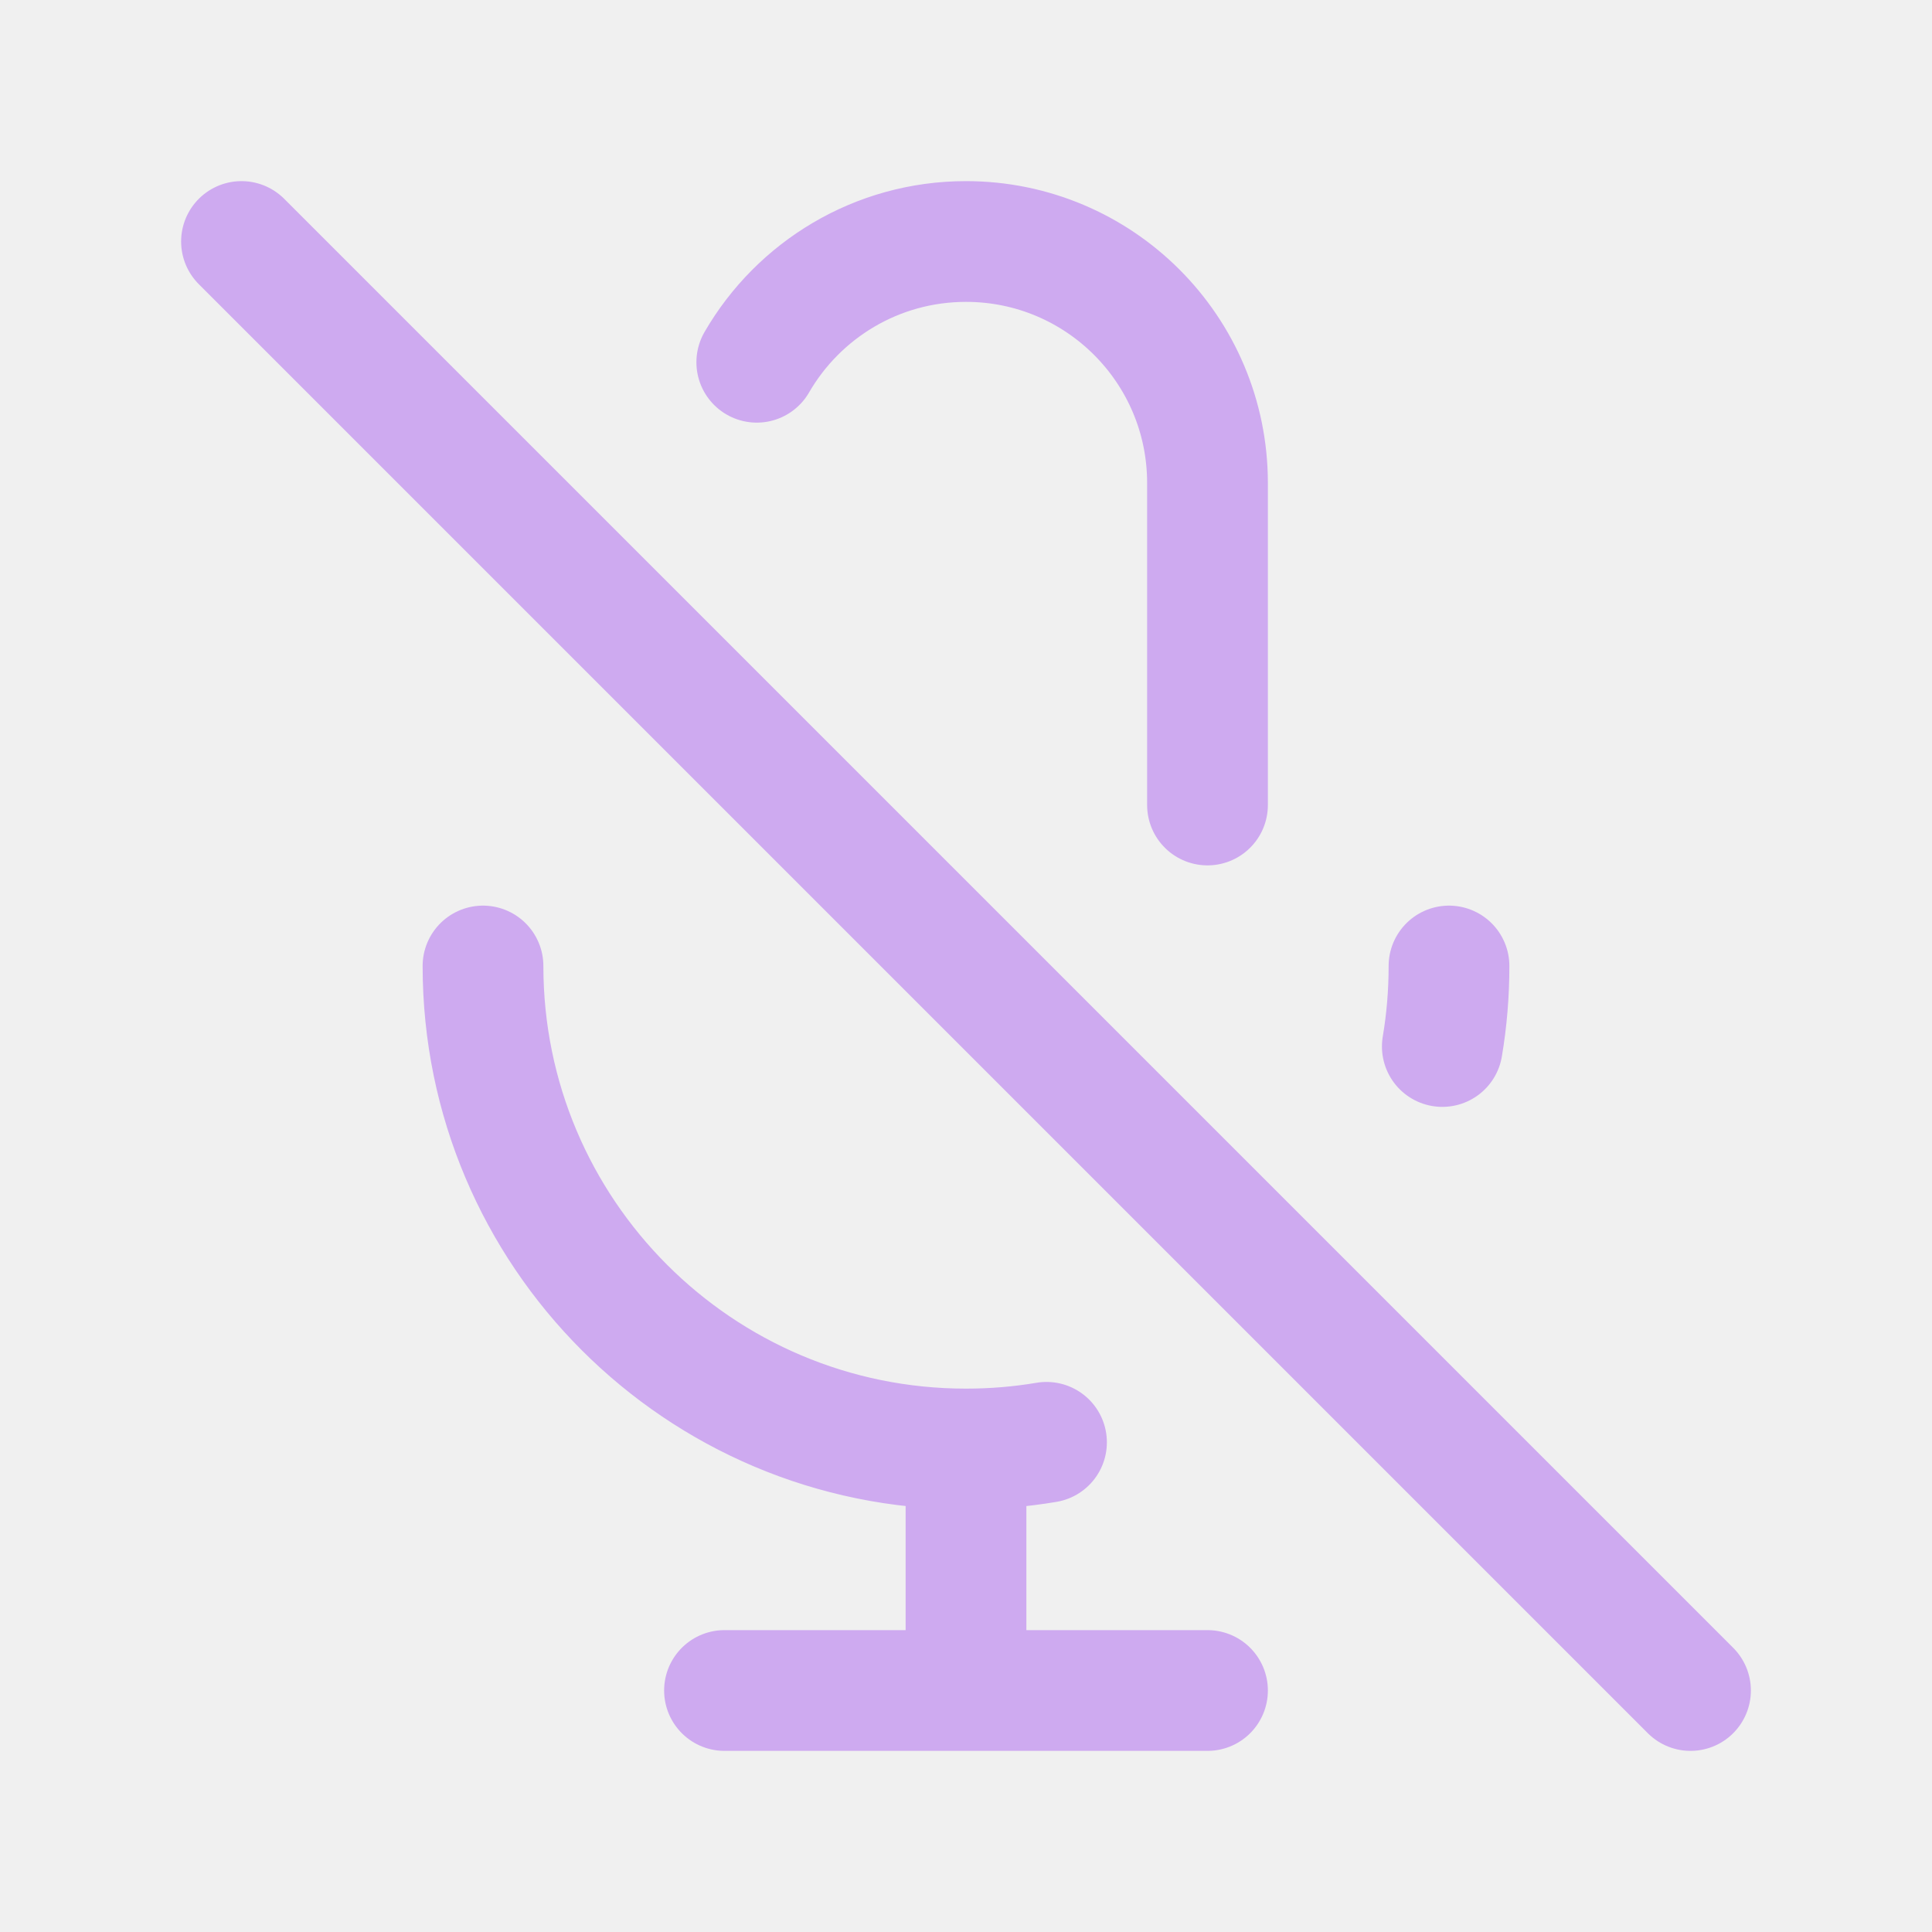
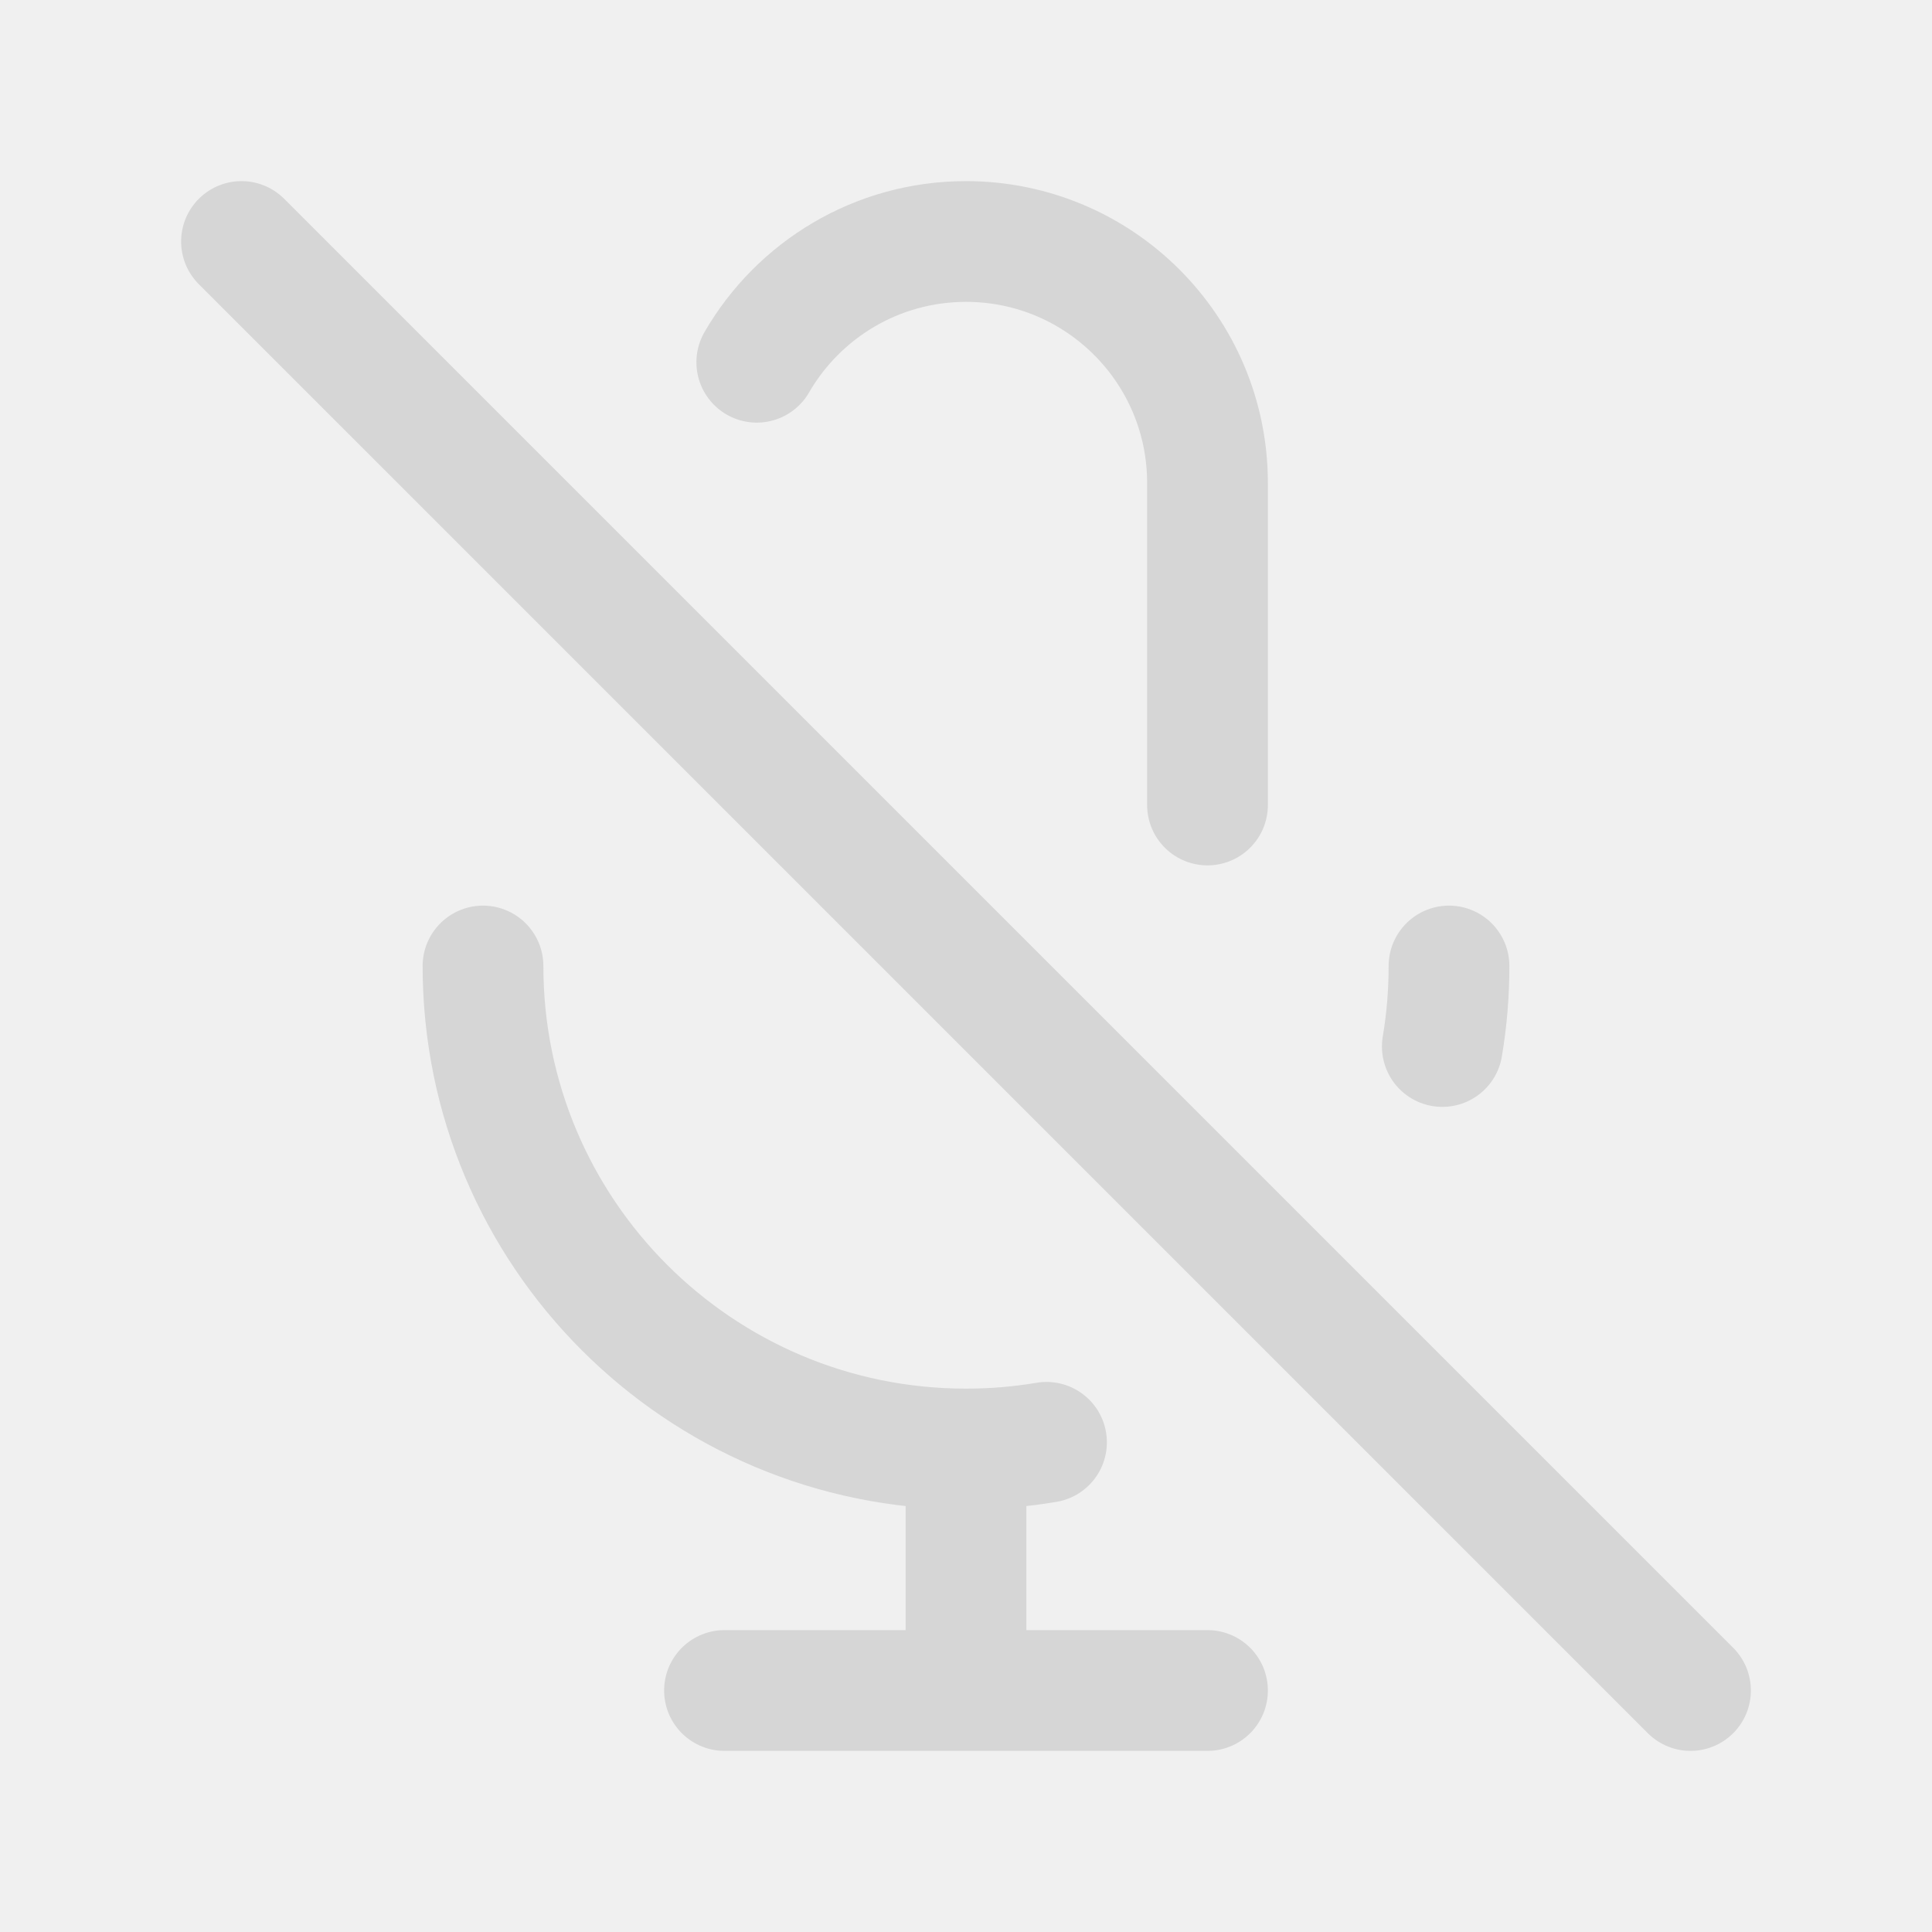
<svg width="120px" height="120px" viewBox="0 0 24 24" fill="none">
  <g id="bgCarrier" stroke-width="0" />
  <g id="tracerCarrier" stroke-linecap="round" stroke-linejoin="round" />
  <g id="iconCarrier">
-     <path d="M9.401 4.5C9.92 3.603 10.89 3 12 3C13.657 3 15 4.343 15 6V10M18 12C18 12.341 17.972 12.675 17.917 13M3 3L21 21M12 18C8.686 18 6 15.314 6 12M12 18C12.341 18 12.675 17.972 13 17.917M12 18V21M12 21H15M12 21H9" stroke="#CEAAF0" stroke-width="1.5" stroke-linecap="round" stroke-linejoin="round" style="--darkreader-inline-stroke: #ffffff;" data-darkreader-inline-stroke="" />
+     <path d="M9.401 4.5C9.92 3.603 10.89 3 12 3C13.657 3 15 4.343 15 6V10M18 12C18 12.341 17.972 12.675 17.917 13M3 3L21 21M12 18C8.686 18 6 15.314 6 12M12 18C12.341 18 12.675 17.972 13 17.917M12 18V21M12 21H15M12 21H9" stroke="#D6D6D6" stroke-width="1.5" stroke-linecap="round" stroke-linejoin="round" style="--darkreader-inline-stroke: #ffffff;" data-darkreader-inline-stroke="" />
  </g>
</svg>
